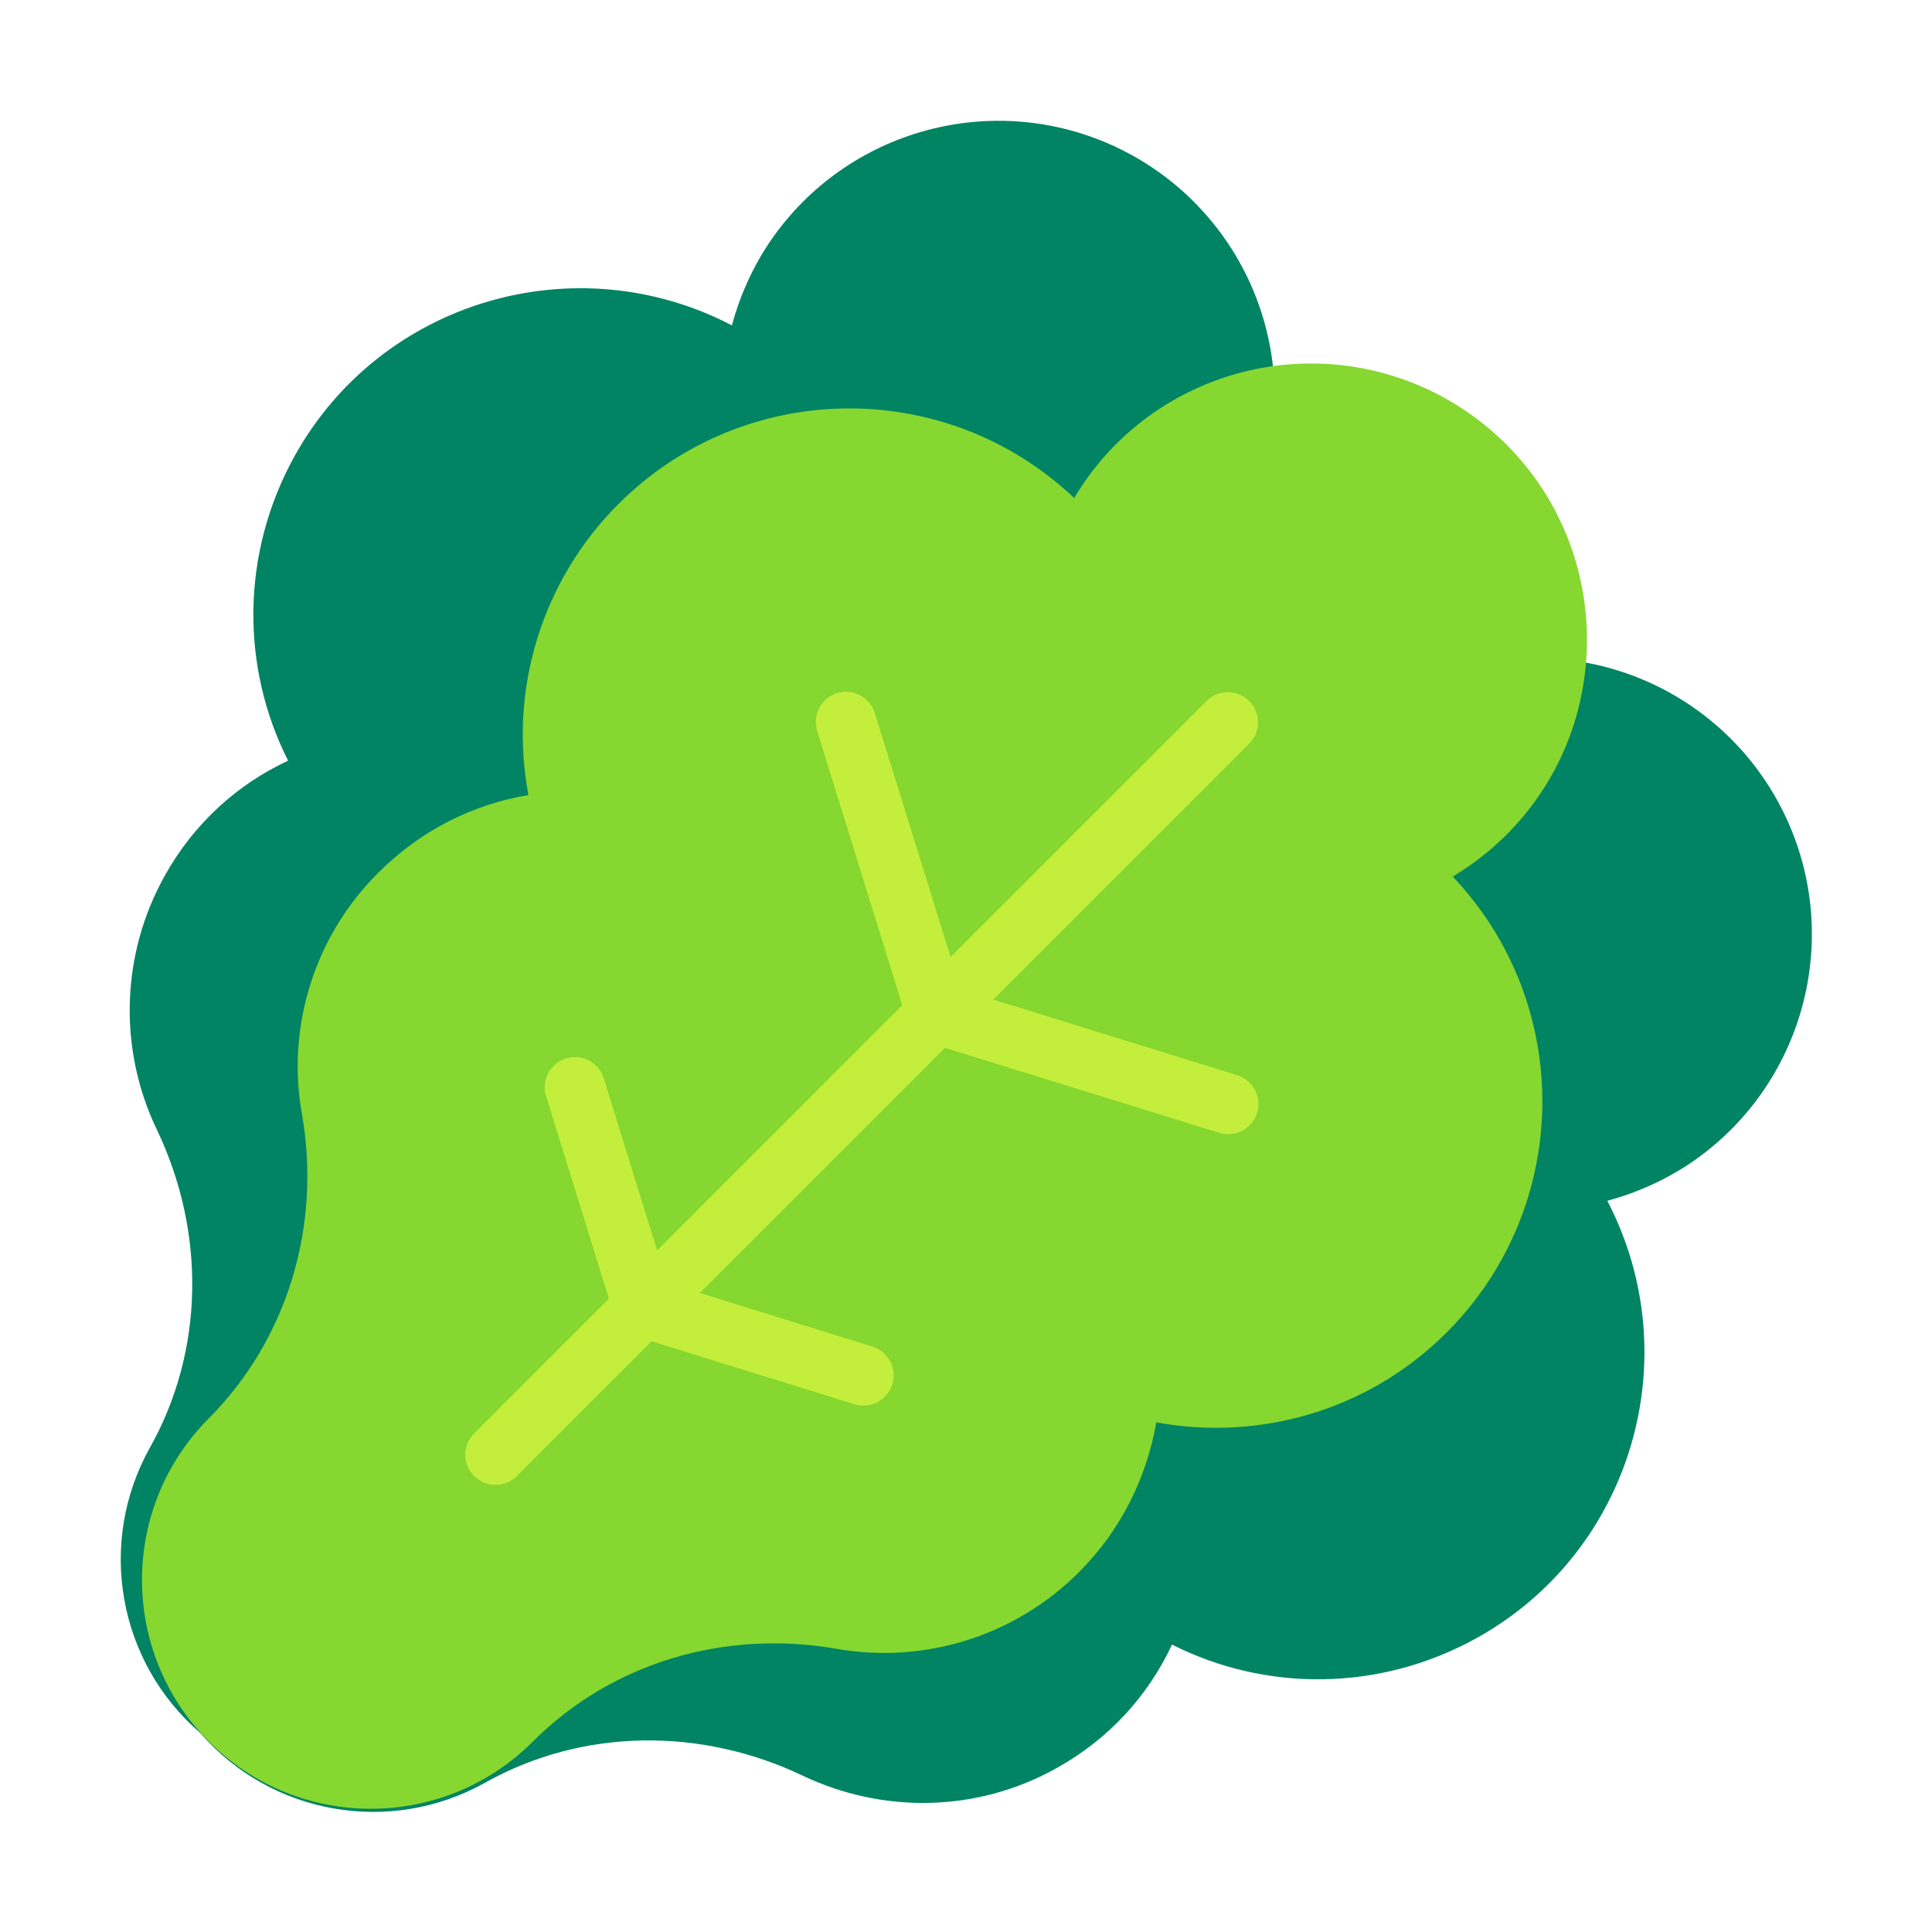
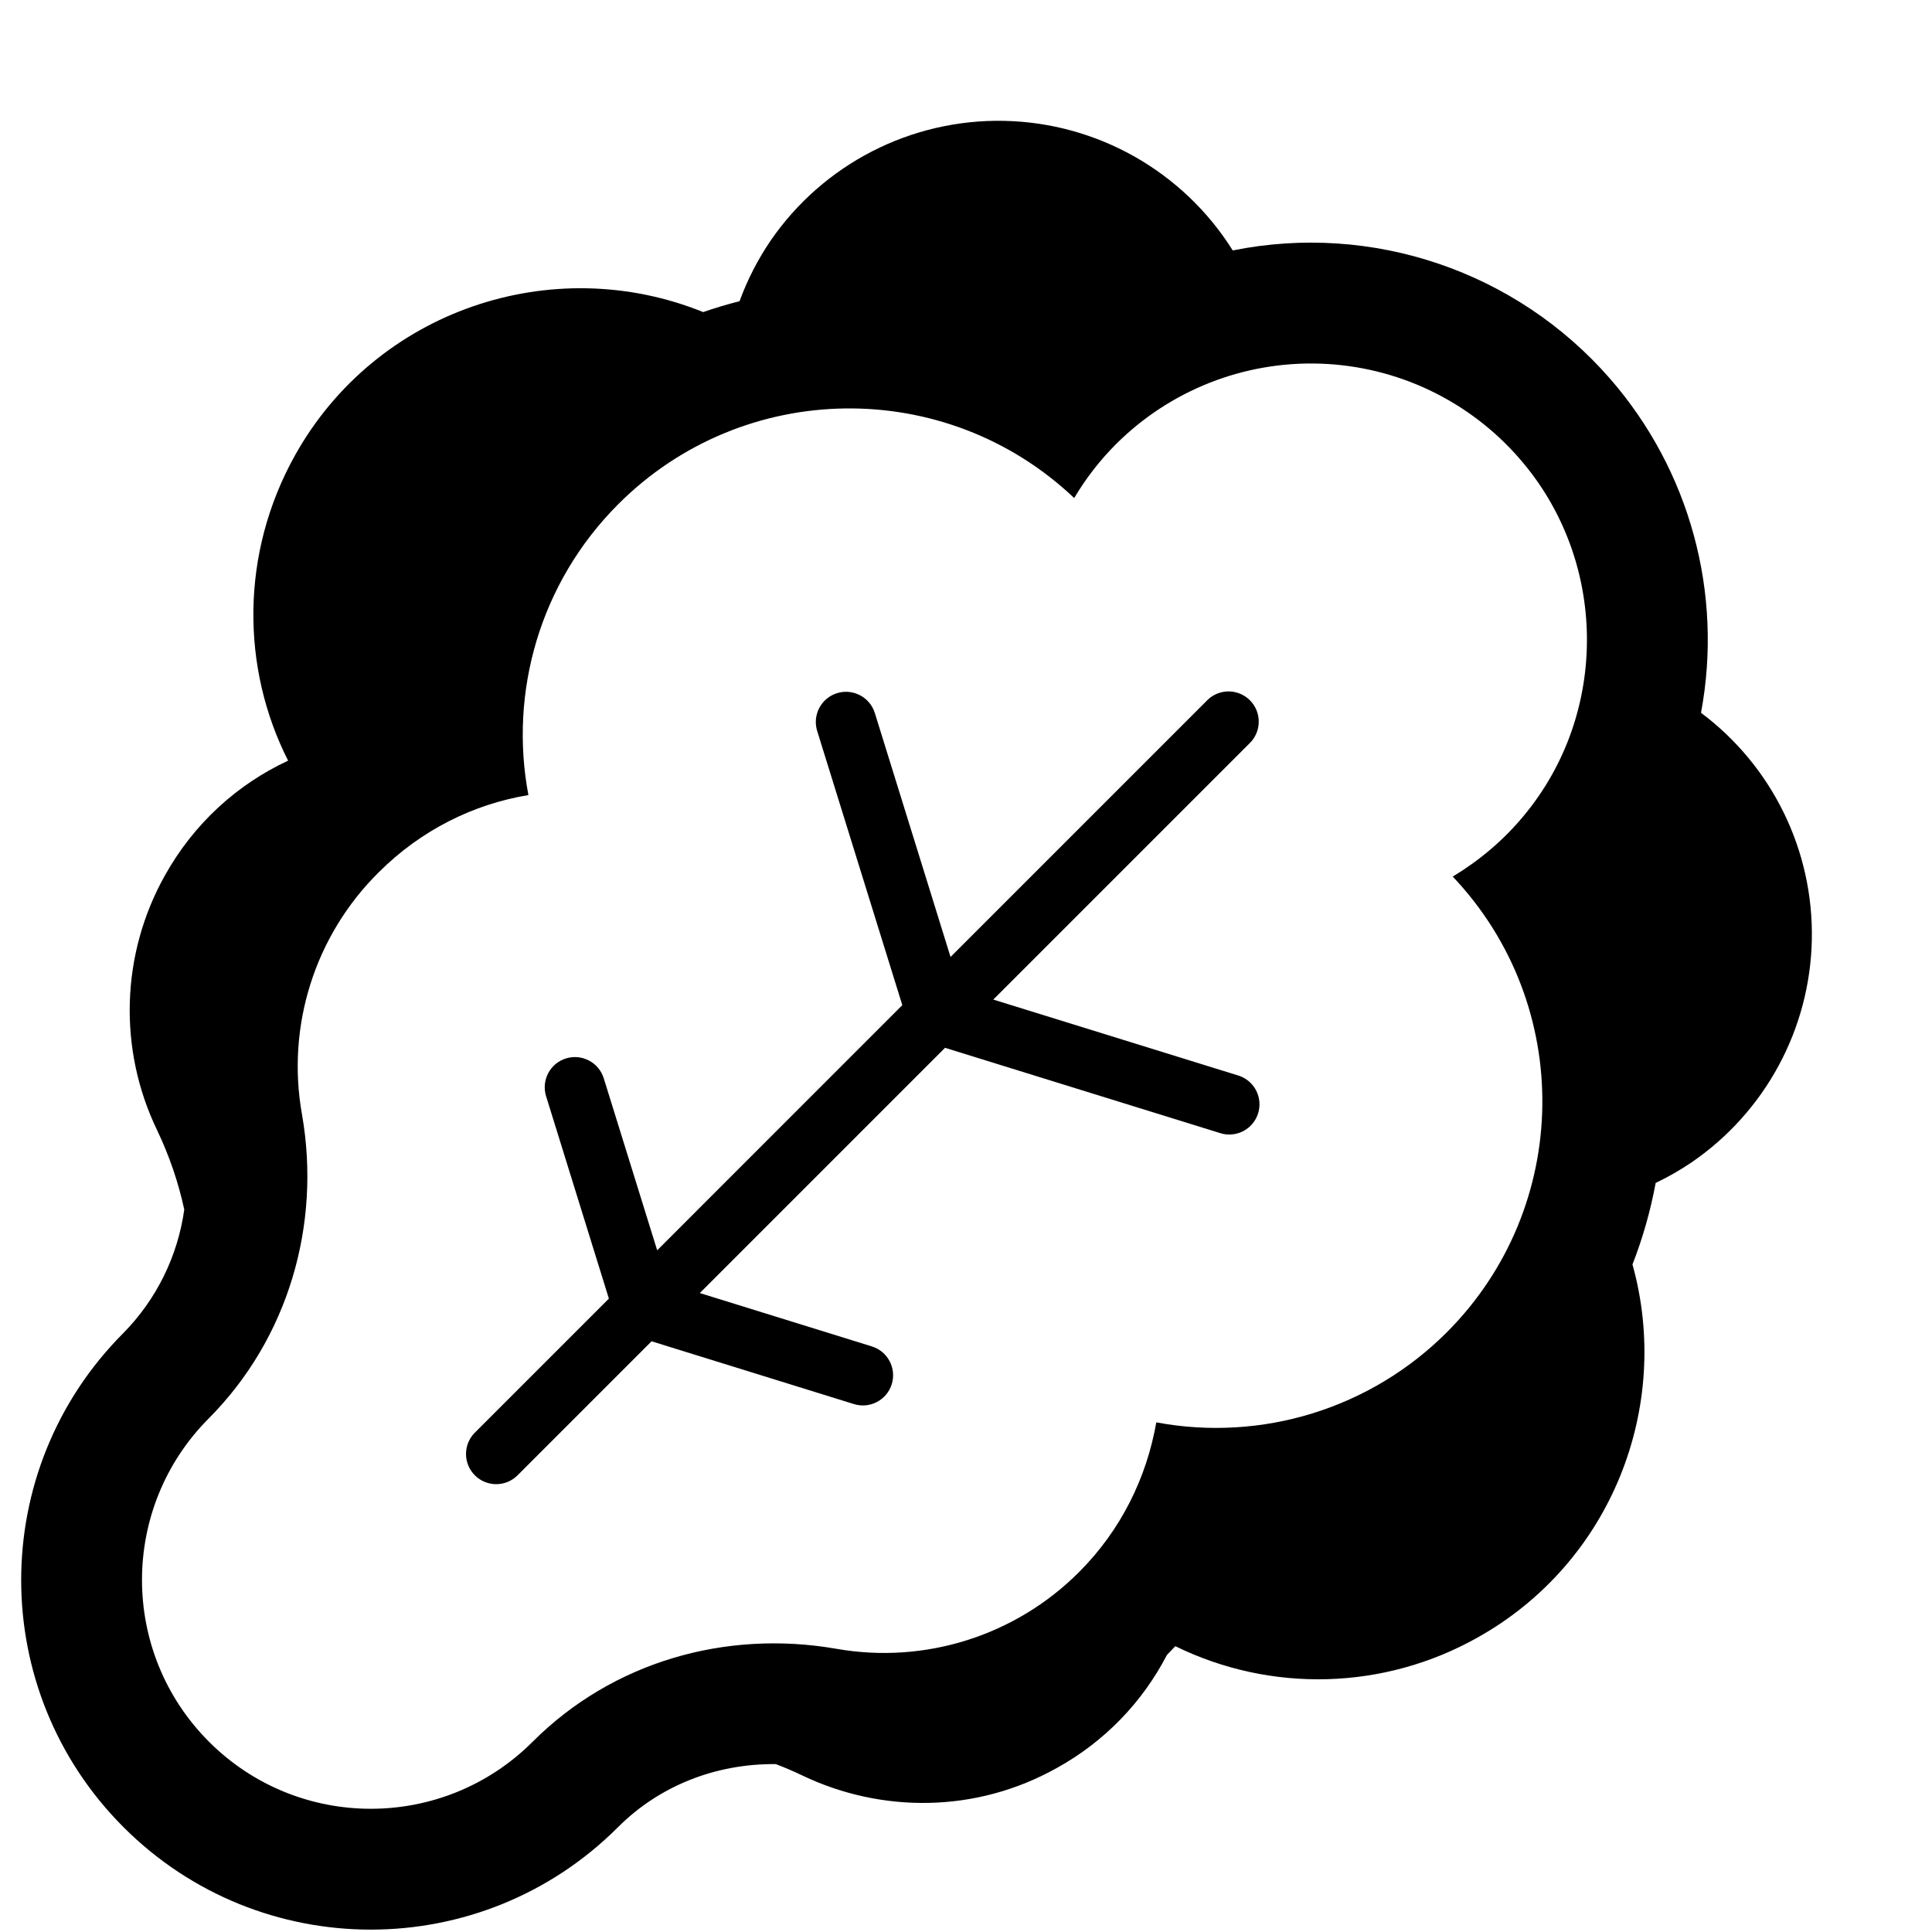
- <svg xmlns="http://www.w3.org/2000/svg" viewBox="0 0 32 32">
-   <g fill="none">
-     <path fill="#008463" d="M12.122 5.389c-2.59-1.35-5.81-.41-7.24 2.16c-.9 1.62-.89 3.51-.11 5.05c-.84.39-1.56 1.04-2.04 1.9a4.57 4.57 0 0 0-.13 4.22c.8 1.68.79 3.64-.12 5.26a3.794 3.794 0 0 0 .83 4.72a3.794 3.794 0 0 0 4.72.83c1.62-.91 3.58-.92 5.26-.12c1.3.62 2.87.63 4.22-.13c.86-.48 1.51-1.2 1.9-2.04c1.54.78 3.43.79 5.05-.11c2.57-1.43 3.51-4.65 2.16-7.24c.48-.13.96-.34 1.4-.64a4.58 4.58 0 0 0 1.55-5.73a4.575 4.575 0 0 0-7.28-1.37a5.4 5.4 0 0 0-1.105-1.325a5.4 5.4 0 0 0-1.325-1.105a4.575 4.575 0 0 0-1.37-7.28a4.58 4.58 0 0 0-5.73 1.55c-.3.44-.51.92-.64 1.4" />
-     <path fill="#86d72f" d="M23.962 22.069a5.413 5.413 0 0 0 .1-7.55c.43-.26.83-.59 1.17-1c1.43-1.71 1.4-4.25-.07-5.93a4.573 4.573 0 0 0-6.68-.23c-.27.27-.5.57-.69.89a5.413 5.413 0 0 0-7.55.1a5.4 5.4 0 0 0-1.49 4.82c-.91.15-1.78.58-2.48 1.28a4.52 4.52 0 0 0-1.27 4.01c.32 1.83-.23 3.71-1.54 5.03a3.79 3.79 0 0 0 5.36 5.36c1.32-1.32 3.19-1.86 5.03-1.54a4.56 4.56 0 0 0 4.02-1.27c.7-.7 1.12-1.57 1.28-2.48c1.69.31 3.5-.18 4.81-1.49" />
-     <path fill="#c3ef3c" d="M13.864 11.481a.5.5 0 0 1 .626.33l1.254 4.039l4.245-4.245a.5.5 0 0 1 .707.707l-4.244 4.244l4.048 1.255a.5.5 0 0 1-.296.955l-4.552-1.41l-4.06 4.06l2.848.885a.5.5 0 1 1-.296.955l-3.352-1.04l-2.226 2.226a.5.5 0 1 1-.707-.707l2.226-2.226l-1.04-3.352A.5.5 0 0 1 10 17.86l.884 2.85l4.061-4.062l-1.41-4.541a.5.5 0 0 1 .329-.626" />
+ <svg xmlns="http://www.w3.org/2000/svg" viewBox="0 0 32 32" id="icon">
+   <g fill="currentColor">
+     <path d="M14.49 11.81a.5.5 0 0 0-.955.297l1.41 4.541l-4.06 4.061L10 17.86a.5.5 0 0 0-.955.297l1.04 3.352l-2.226 2.226a.5.5 0 0 0 .707.707l2.226-2.226l3.352 1.04a.5.5 0 0 0 .297-.955l-2.85-.884l4.062-4.062l4.551 1.411a.5.5 0 1 0 .296-.955l-4.048-1.255l4.244-4.244a.5.5 0 1 0-.707-.707l-4.245 4.245z" />
+     <path d="M11.647 5.169c-2.497-1.01-5.421-.035-6.765 2.38c-.9 1.62-.89 3.51-.11 5.05c-.84.39-1.56 1.04-2.04 1.9a4.57 4.57 0 0 0-.13 4.22q.304.638.45 1.315a3.63 3.63 0 0 1-1.007 2.044a5.79 5.79 0 0 0 8.192 8.185c.681-.682 1.614-1.053 2.612-1.044q.225.085.443.19c1.3.62 2.87.63 4.22-.13a4.5 4.5 0 0 0 1.816-1.868l.139-.145a5.38 5.38 0 0 0 4.995-.137c2.23-1.241 3.233-3.83 2.577-6.186a7.4 7.4 0 0 0 .384-1.35a4.5 4.5 0 0 0 .6-.344a4.58 4.58 0 0 0 .151-7.443a6.58 6.58 0 0 0-1.507-5.534a6.57 6.57 0 0 0-6.249-2.124a4.58 4.58 0 0 0-7.656-.16a4.6 4.6 0 0 0-.513 1.001q-.305.077-.602.18m12.315 16.9a5.4 5.4 0 0 1-4.81 1.49c-.16.91-.58 1.78-1.28 2.48a4.56 4.56 0 0 1-4.02 1.27c-1.84-.32-3.71.22-5.03 1.54a3.79 3.79 0 0 1-5.36-5.36c1.31-1.32 1.86-3.2 1.54-5.03a4.52 4.52 0 0 1 1.27-4.01c.7-.7 1.57-1.13 2.48-1.28c-.32-1.69.18-3.51 1.49-4.82a5.413 5.413 0 0 1 7.55-.1c.19-.32.42-.62.69-.89a4.573 4.573 0 0 1 6.68.23c1.47 1.68 1.5 4.22.07 5.93c-.34.41-.74.74-1.17 1a5.413 5.413 0 0 1-.1 7.55" />
  </g>
</svg>
